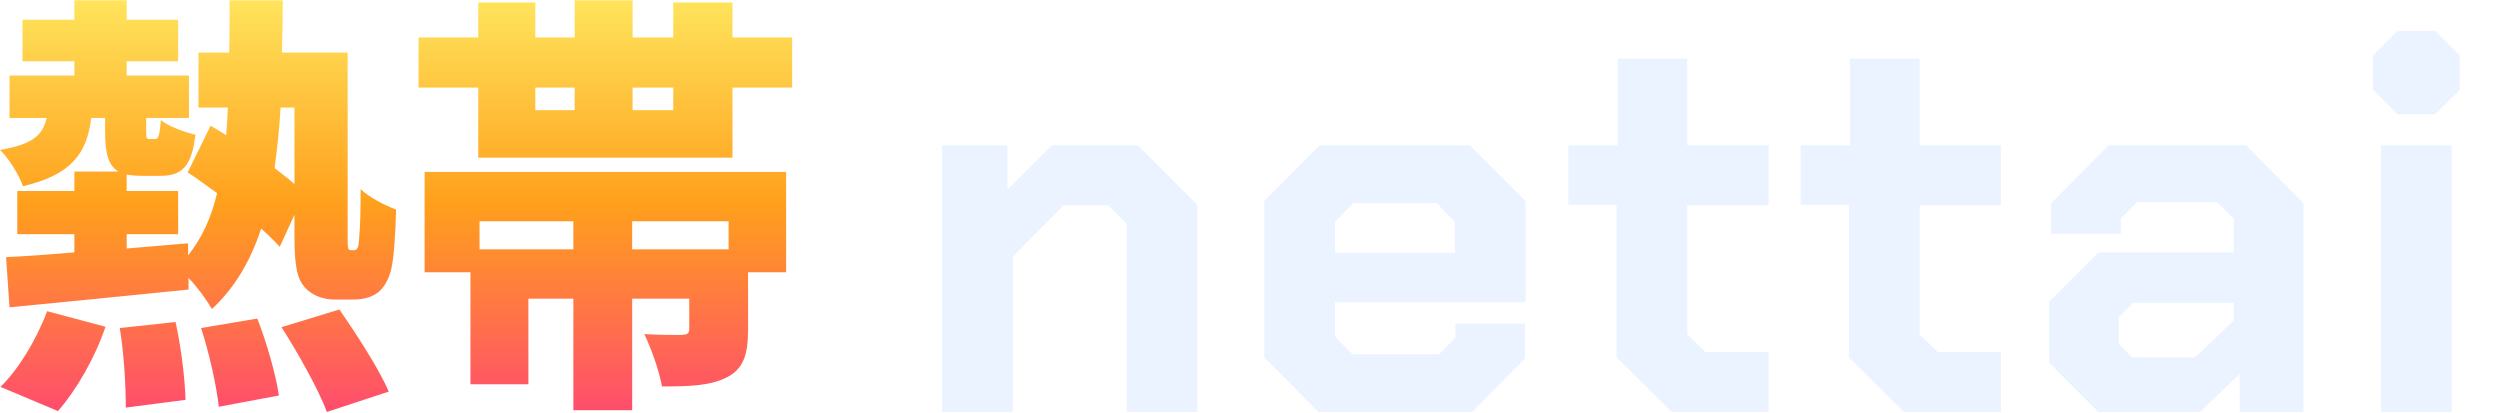
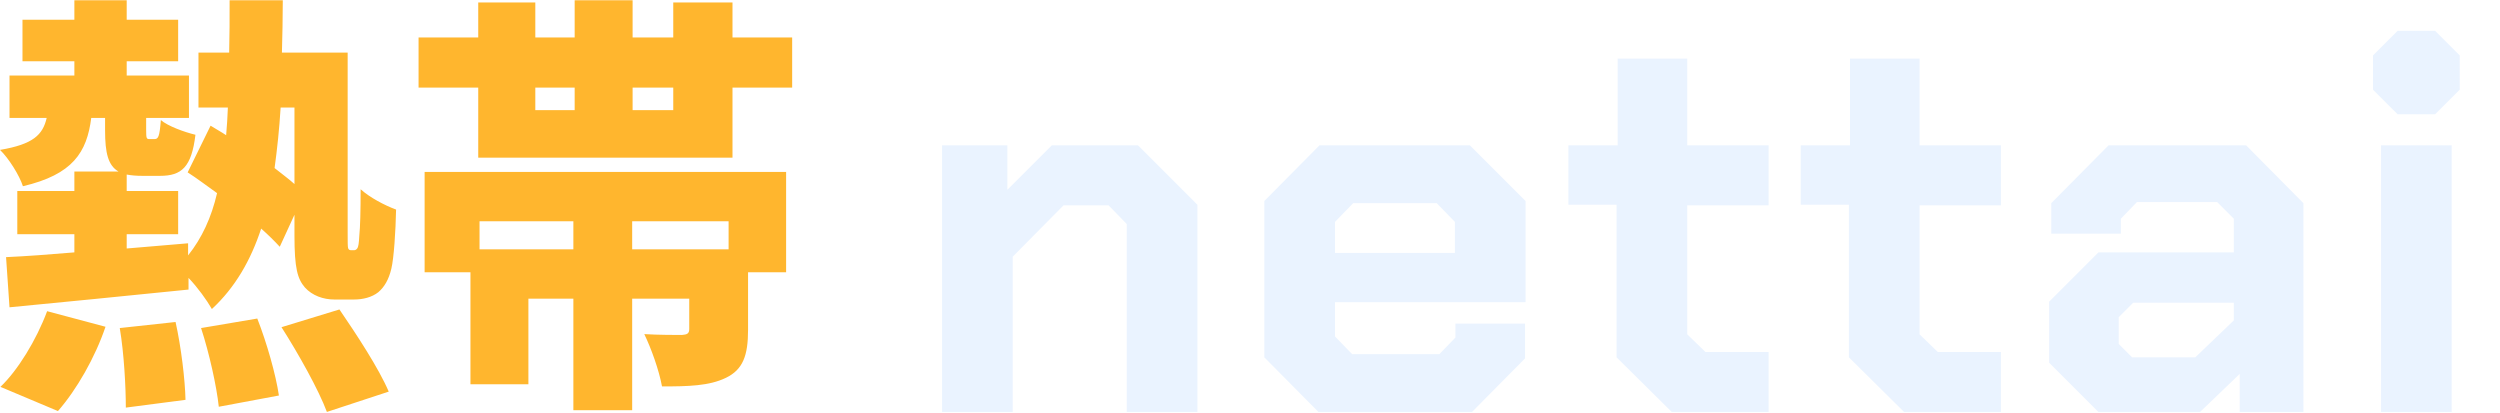
<svg xmlns="http://www.w3.org/2000/svg" role="img" aria-label="熱帯 nettai" viewBox="0.0 -76.9 467.0 76.9" width="467" height="77">
  <defs>
    <linearGradient id="sun" x1="0" y1="0" x2="0" y2="1">
      <stop offset="0" stop-color="#FFE45C" />
      <stop offset="0.5" stop-color="#FF9F1C" />
      <stop offset="1" stop-color="#FF4D6D" />
    </linearGradient>
  </defs>
-   <path d="M0.081 -4.685 10.824 -0.162C14.297 -4.119 17.77 -10.177 19.709 -15.912L8.804 -18.82C6.785 -13.408 3.312 -7.754 0.081 -4.685ZM0.0 -48.949C1.615 -47.414 3.635 -44.183 4.281 -42.164C13.57 -44.344 16.235 -48.464 17.043 -54.926H19.628V-52.583C19.628 -48.383 20.193 -46.041 22.132 -44.91H13.893V-41.275H3.231V-33.198H13.893V-29.805C9.127 -29.401 4.766 -29.078 1.131 -28.917L1.777 -19.547C10.985 -20.436 23.343 -21.647 35.217 -22.859V-25.04C36.913 -23.263 38.61 -20.92 39.579 -19.224C43.941 -23.263 46.848 -28.351 48.787 -34.248C50.16 -33.036 51.291 -31.905 52.26 -30.855L55.006 -36.833V-32.955C55.006 -26.817 55.572 -24.878 56.945 -23.263C58.318 -21.728 60.418 -21.001 62.438 -21.001H66.153C67.769 -21.001 69.465 -21.405 70.676 -22.374C71.807 -23.343 72.615 -24.717 73.1 -26.736C73.584 -28.755 73.907 -33.763 73.988 -37.802C71.807 -38.61 69.061 -40.063 67.365 -41.598C67.365 -37.64 67.284 -34.409 67.122 -32.955C67.042 -31.502 66.961 -30.855 66.719 -30.532C66.557 -30.29 66.315 -30.209 66.153 -30.209H65.588C65.345 -30.209 65.103 -30.29 65.022 -30.613C64.942 -30.936 64.942 -31.825 64.942 -33.521V-67.122H52.664C52.745 -70.273 52.826 -73.504 52.826 -76.896H42.891C42.891 -73.504 42.891 -70.192 42.81 -67.122H37.075V-56.864H42.567C42.487 -55.087 42.406 -53.391 42.244 -51.695C41.275 -52.341 40.225 -52.906 39.337 -53.472L35.056 -44.748C36.833 -43.617 38.61 -42.244 40.548 -40.871C39.498 -36.348 37.721 -32.471 35.136 -29.24V-31.502L23.667 -30.532V-33.198H33.279V-41.275H23.667V-44.344C24.555 -44.183 25.444 -44.102 26.574 -44.102H29.886C33.925 -44.102 35.782 -45.718 36.509 -51.776C34.49 -52.26 31.34 -53.391 30.048 -54.522C29.805 -51.372 29.563 -50.968 28.836 -50.968H27.947C27.382 -50.968 27.301 -51.049 27.301 -52.664V-54.926H35.298V-62.841H23.667V-65.507H33.279V-73.261H23.667V-76.896H13.893V-73.261H4.2V-65.507H13.893V-62.841H1.777V-54.926H8.723C7.997 -51.776 6.22 -49.999 0.0 -48.949ZM22.374 -15.67C23.182 -10.824 23.505 -4.604 23.505 -0.808L34.652 -2.262C34.571 -5.977 33.844 -12.116 32.794 -16.801ZM37.559 -15.67C39.094 -10.985 40.467 -4.766 40.871 -0.969L52.099 -3.069C51.533 -6.946 49.837 -12.924 48.06 -17.447ZM51.291 -45.556C51.776 -49.11 52.179 -52.826 52.422 -56.864H55.006V-42.567C53.956 -43.537 52.583 -44.506 51.291 -45.556ZM52.583 -15.832C55.733 -10.904 59.53 -4.119 61.064 0.0L72.615 -3.796C70.757 -8.158 66.557 -14.539 63.407 -19.143Z M89.577 -35.621H107.105V-30.371H89.577ZM78.188 -60.58H89.335V-47.495H136.83V-60.58H147.976V-69.95H136.83V-76.492H125.764V-69.95H118.171V-76.896H107.347V-69.95H99.997V-76.492H89.335V-69.95H78.188ZM79.319 -26.09H87.881V-5.169H98.705V-21.163H107.105V-0.323H118.09V-21.163H128.752V-15.508C128.752 -14.62 128.348 -14.458 127.379 -14.378C126.491 -14.378 122.856 -14.378 120.352 -14.539C121.644 -11.874 123.098 -7.835 123.664 -4.766C128.51 -4.766 132.468 -4.846 135.618 -6.381C138.768 -7.916 139.737 -10.501 139.737 -15.347V-26.09H146.846V-44.829H79.319ZM99.997 -56.38V-60.58H107.347V-56.38ZM118.09 -30.371V-35.621H136.103V-30.371ZM118.171 -56.38V-60.58H125.764V-56.38Z" fill="url(#sun)" />
+   <path d="M0.081 -4.685 10.824 -0.162C14.297 -4.119 17.77 -10.177 19.709 -15.912L8.804 -18.82C6.785 -13.408 3.312 -7.754 0.081 -4.685ZM0.0 -48.949C1.615 -47.414 3.635 -44.183 4.281 -42.164C13.57 -44.344 16.235 -48.464 17.043 -54.926H19.628V-52.583C19.628 -48.383 20.193 -46.041 22.132 -44.91H13.893V-41.275H3.231V-33.198H13.893V-29.805C9.127 -29.401 4.766 -29.078 1.131 -28.917L1.777 -19.547C10.985 -20.436 23.343 -21.647 35.217 -22.859V-25.04C36.913 -23.263 38.61 -20.92 39.579 -19.224C43.941 -23.263 46.848 -28.351 48.787 -34.248C50.16 -33.036 51.291 -31.905 52.26 -30.855L55.006 -36.833V-32.955C55.006 -26.817 55.572 -24.878 56.945 -23.263C58.318 -21.728 60.418 -21.001 62.438 -21.001H66.153C67.769 -21.001 69.465 -21.405 70.676 -22.374C71.807 -23.343 72.615 -24.717 73.1 -26.736C73.584 -28.755 73.907 -33.763 73.988 -37.802C71.807 -38.61 69.061 -40.063 67.365 -41.598C67.365 -37.64 67.284 -34.409 67.122 -32.955C67.042 -31.502 66.961 -30.855 66.719 -30.532C66.557 -30.29 66.315 -30.209 66.153 -30.209H65.588C65.345 -30.209 65.103 -30.29 65.022 -30.613C64.942 -30.936 64.942 -31.825 64.942 -33.521V-67.122H52.664C52.745 -70.273 52.826 -73.504 52.826 -76.896H42.891C42.891 -73.504 42.891 -70.192 42.81 -67.122H37.075V-56.864H42.567C42.487 -55.087 42.406 -53.391 42.244 -51.695C41.275 -52.341 40.225 -52.906 39.337 -53.472L35.056 -44.748C36.833 -43.617 38.61 -42.244 40.548 -40.871C39.498 -36.348 37.721 -32.471 35.136 -29.24V-31.502L23.667 -30.532V-33.198H33.279V-41.275H23.667V-44.344C24.555 -44.183 25.444 -44.102 26.574 -44.102H29.886C33.925 -44.102 35.782 -45.718 36.509 -51.776C34.49 -52.26 31.34 -53.391 30.048 -54.522C29.805 -51.372 29.563 -50.968 28.836 -50.968H27.947C27.382 -50.968 27.301 -51.049 27.301 -52.664V-54.926H35.298V-62.841H23.667V-65.507H33.279V-73.261H23.667V-76.896H13.893V-73.261H4.2V-65.507H13.893V-62.841H1.777V-54.926H8.723C7.997 -51.776 6.22 -49.999 0.0 -48.949ZM22.374 -15.67C23.182 -10.824 23.505 -4.604 23.505 -0.808L34.652 -2.262C34.571 -5.977 33.844 -12.116 32.794 -16.801ZM37.559 -15.67C39.094 -10.985 40.467 -4.766 40.871 -0.969L52.099 -3.069C51.533 -6.946 49.837 -12.924 48.06 -17.447ZM51.291 -45.556C51.776 -49.11 52.179 -52.826 52.422 -56.864H55.006V-42.567C53.956 -43.537 52.583 -44.506 51.291 -45.556ZM52.583 -15.832C55.733 -10.904 59.53 -4.119 61.064 0.0L72.615 -3.796C70.757 -8.158 66.557 -14.539 63.407 -19.143Z M89.577 -35.621H107.105V-30.371H89.577ZM78.188 -60.58H89.335V-47.495H136.83V-60.58H147.976V-69.95H136.83V-76.492H125.764V-69.95H118.171V-76.896H107.347V-69.95H99.997V-76.492H89.335V-69.95H78.188ZM79.319 -26.09H87.881V-5.169H98.705V-21.163H107.105V-0.323H118.09V-21.163H128.752V-15.508C128.752 -14.62 128.348 -14.458 127.379 -14.378C126.491 -14.378 122.856 -14.378 120.352 -14.539C121.644 -11.874 123.098 -7.835 123.664 -4.766C128.51 -4.766 132.468 -4.846 135.618 -6.381C138.768 -7.916 139.737 -10.501 139.737 -15.347V-26.09H146.846V-44.829H79.319ZM99.997 -56.38V-60.58H107.347V-56.38ZM118.09 -30.371V-35.621H136.103V-30.371ZM118.171 -56.38V-60.58H125.764V-56.38Z" fill="#ffb62e" />
  <path d="M175.976 -49.8H188.176V-41.5L196.476 -49.8H212.576L223.676 -38.7V0.0H210.476V-35.1L207.076 -38.6H198.676L189.176 -29.0V0.0H175.976Z M236.176 -10.2V-39.4L246.476 -49.8H274.576L284.976 -39.4V-20.5H249.376V-14.1L252.576 -10.8H268.876L271.876 -13.9V-16.5H284.876V-10.0L274.976 0.0H246.276ZM271.776 -29.7V-35.5L268.376 -39.0H252.776L249.376 -35.5V-29.7Z M301.976 -10.2V-38.7H292.976V-49.8H302.176V-66.0H315.176V-49.8H330.376V-38.6H315.176V-14.5L318.576 -11.2H330.376V0.0H312.276Z M345.376 -10.2V-38.7H336.376V-49.8H345.576V-66.0H358.576V-49.8H373.776V-38.6H358.576V-14.5L361.976 -11.2H373.776V0.0H355.676Z M382.776 -9.2V-20.6L391.976 -29.8H417.276V-36.1L414.176 -39.2H399.176L396.176 -36.1V-33.3H383.176V-39.0L393.876 -49.8H419.576L430.276 -39.0V0.0H418.376V-7.1L410.976 0.0H391.976ZM410.076 -10.2 417.276 -17.1V-20.4H398.476L395.776 -17.7V-12.7L398.276 -10.2Z M443.276 -60.2V-66.6L447.876 -71.2H454.876L459.476 -66.6V-60.2L454.876 -55.6H447.876ZM444.776 -49.8H457.976V0.0H444.776Z" fill="#eaf3ff" />
</svg>
